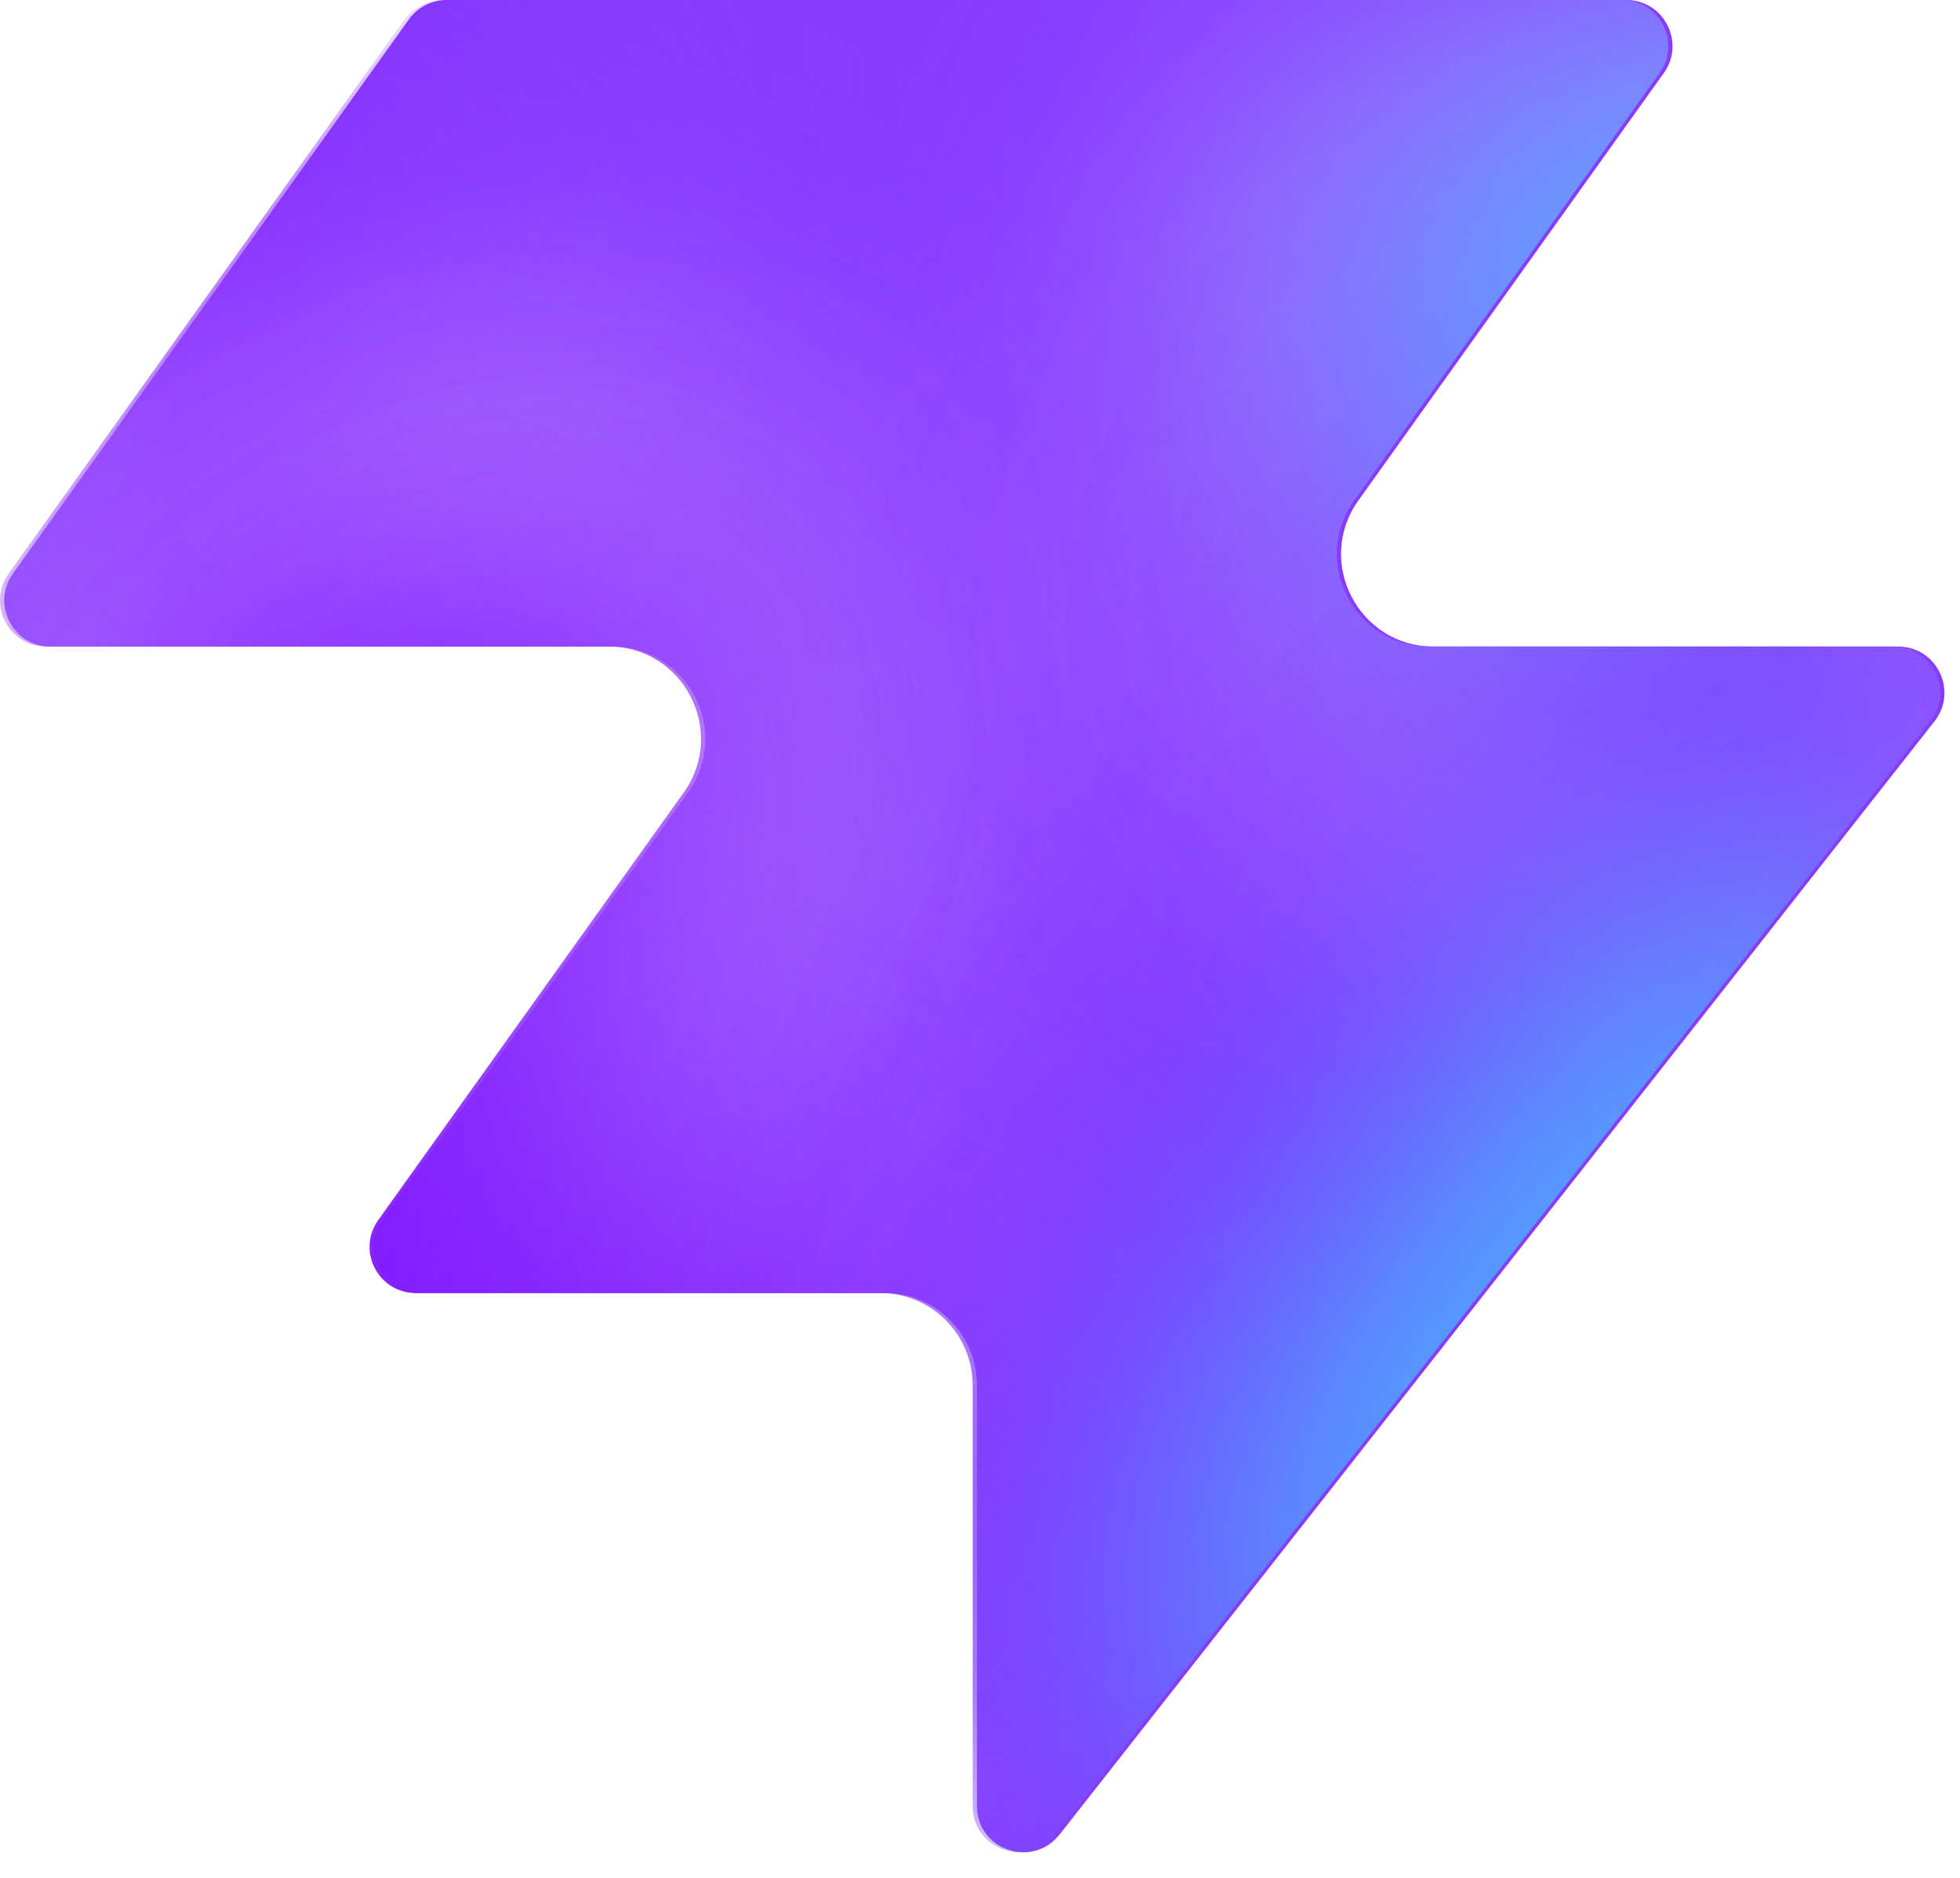
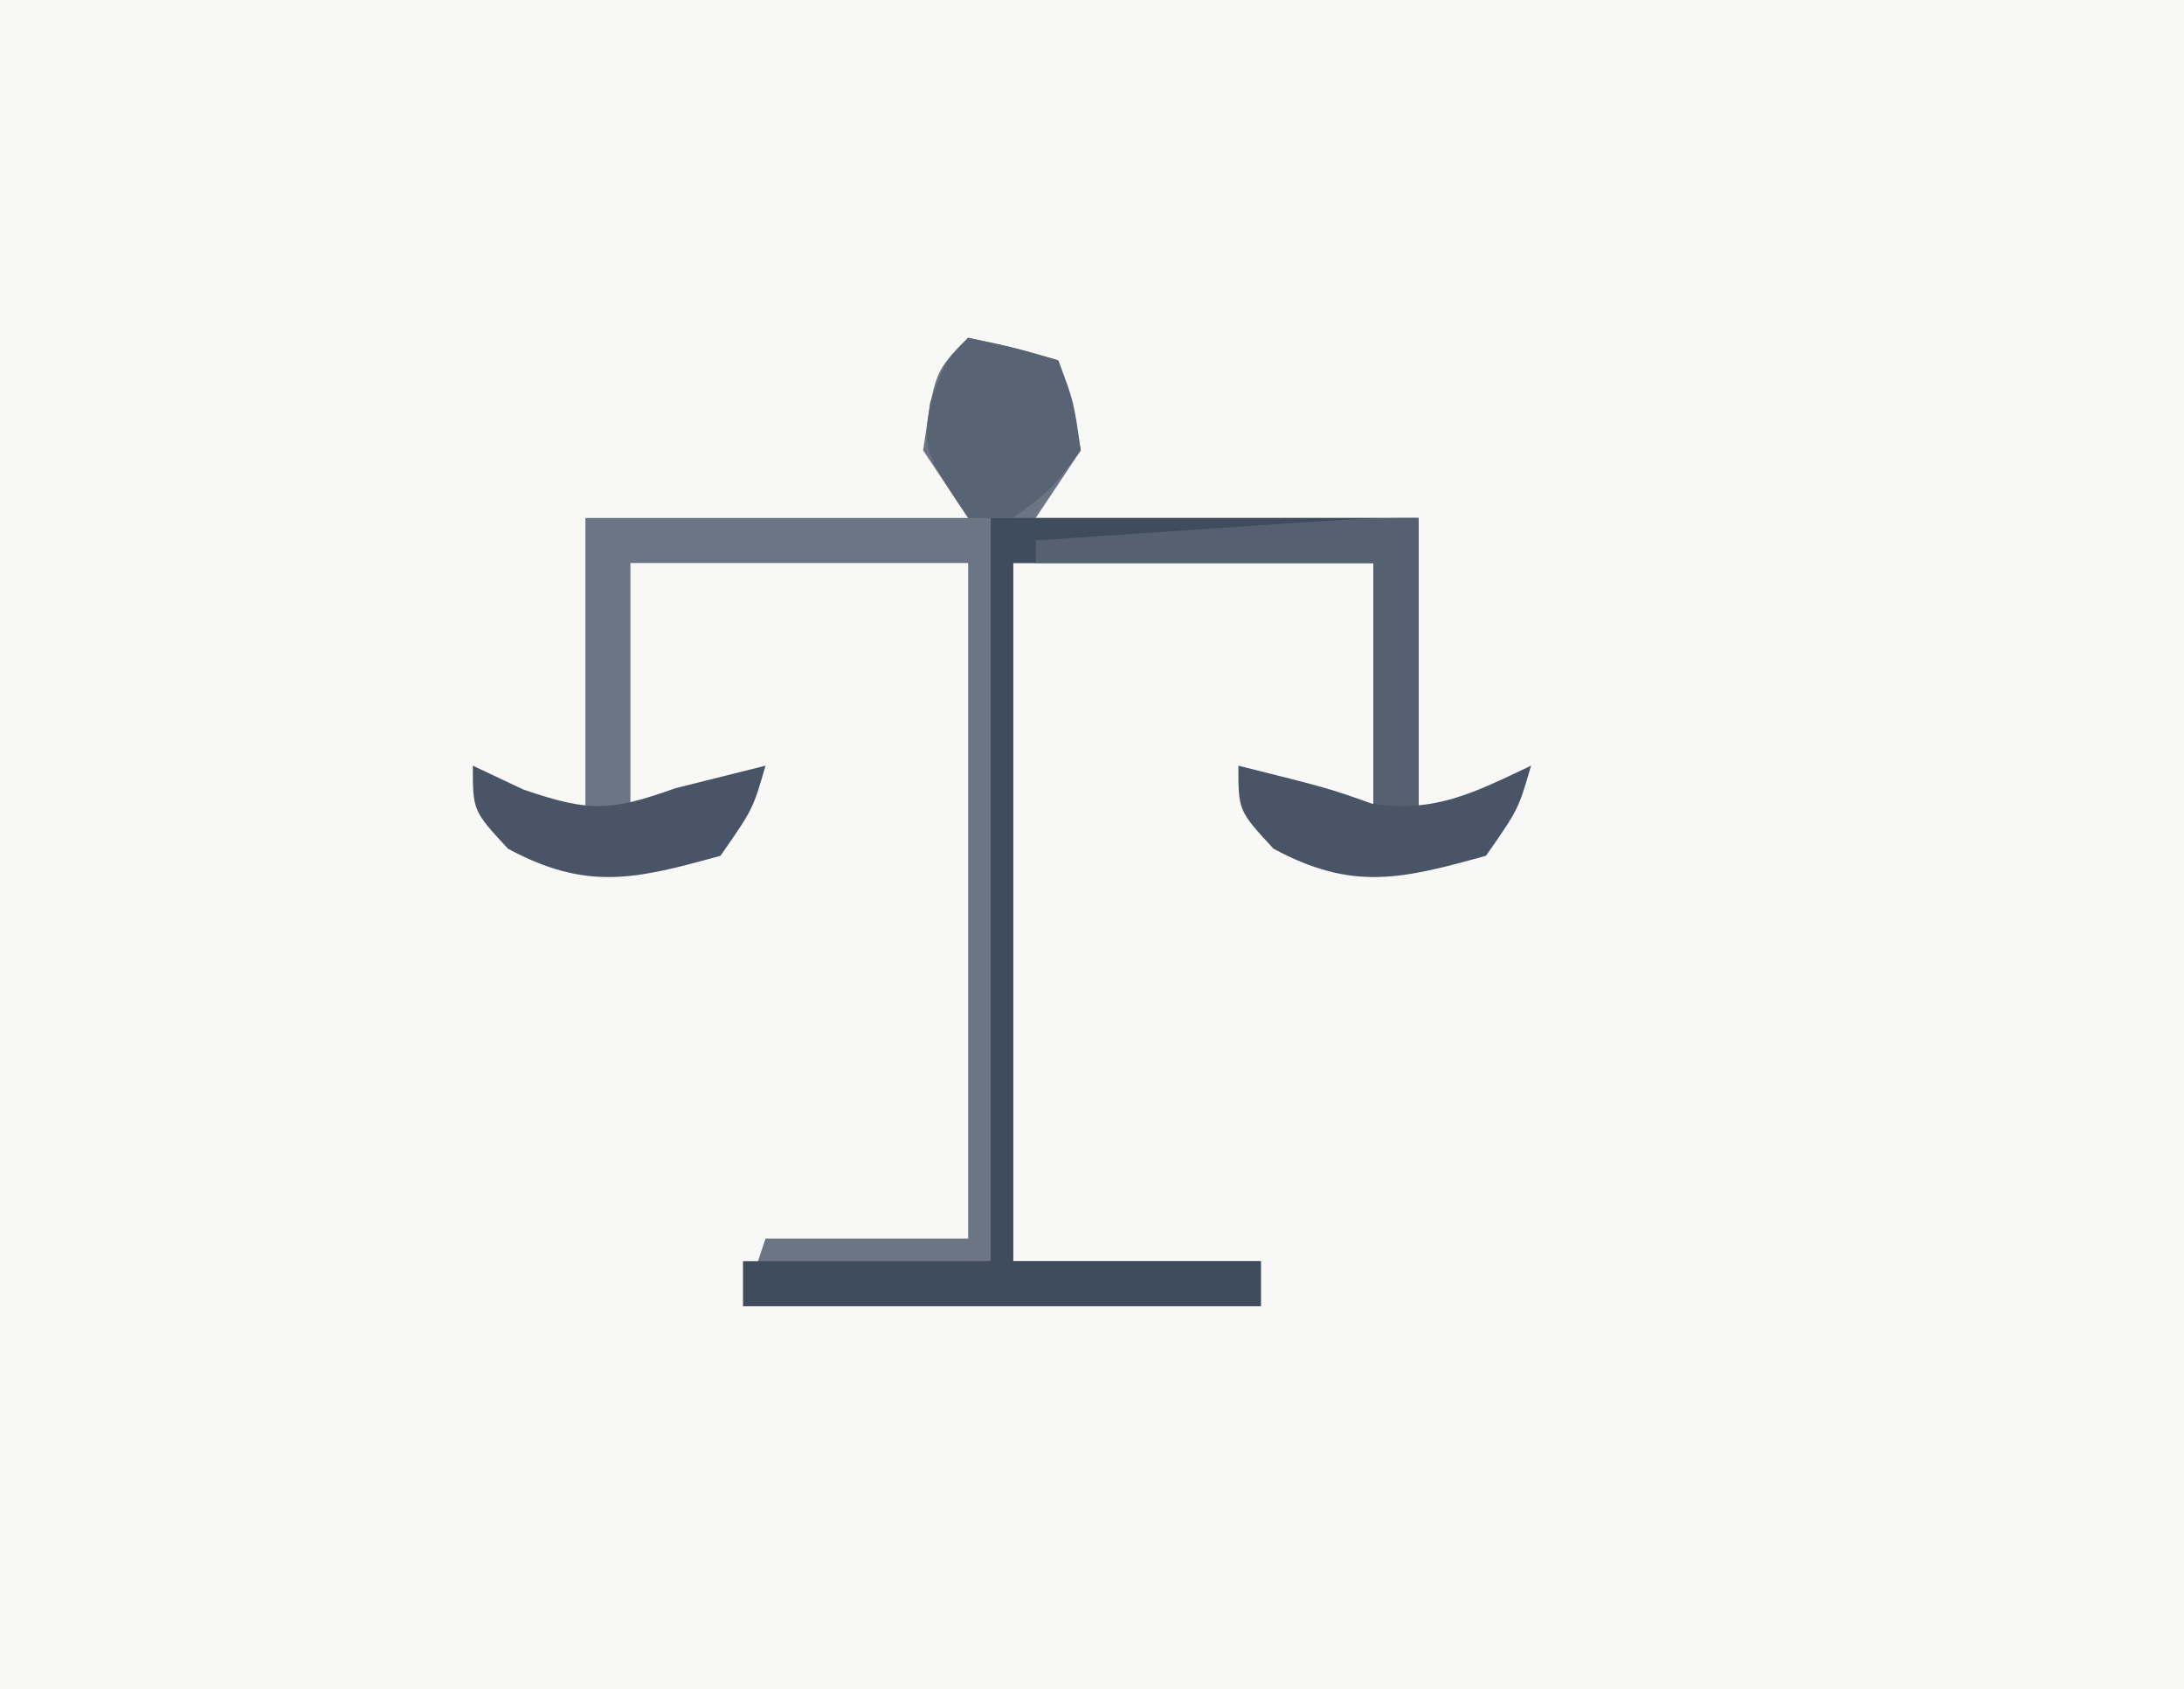
- <svg xmlns="http://www.w3.org/2000/svg" width="48" height="46" fill="none" viewBox="0 0 48 46">
-   <path fill="#863bff" d="M25.946 44.938c-.664.845-2.021.375-2.021-.698V33.937a2.26 2.26 0 0 0-2.262-2.262H10.287c-.92 0-1.456-1.04-.92-1.788l7.48-10.471c1.07-1.497 0-3.578-1.842-3.578H1.237c-.92 0-1.456-1.04-.92-1.788L10.013.474c.214-.297.556-.474.92-.474h28.894c.92 0 1.456 1.04.92 1.788l-7.48 10.471c-1.07 1.498 0 3.579 1.842 3.579h11.377c.943 0 1.473 1.088.89 1.83L25.947 44.94z" style="fill:#863bff;fill:color(display-p3 .525 .23 1);fill-opacity:1" />
-   <mask id="a" width="48" height="46" x="0" y="0" maskUnits="userSpaceOnUse" style="mask-type:alpha">
-     <path fill="#000" d="M25.842 44.938c-.664.844-2.021.375-2.021-.698V33.937a2.26 2.26 0 0 0-2.262-2.262H10.183c-.92 0-1.456-1.04-.92-1.788l7.48-10.471c1.07-1.498 0-3.579-1.842-3.579H1.133c-.92 0-1.456-1.04-.92-1.787L9.91.473c.214-.297.556-.474.92-.474h28.894c.92 0 1.456 1.04.92 1.788l-7.48 10.471c-1.07 1.498 0 3.578 1.842 3.578h11.377c.943 0 1.473 1.088.89 1.832L25.843 44.94z" style="fill:#000;fill-opacity:1" />
-   </mask>
-   <g mask="url(#a)">
-     <g filter="url(#b)">
-       <ellipse cx="5.508" cy="14.704" fill="#ede6ff" rx="5.508" ry="14.704" style="fill:#ede6ff;fill:color(display-p3 .927 .903 1);fill-opacity:1" transform="matrix(.00324 1 1 -.00324 -4.47 31.516)" />
-     </g>
-     <g filter="url(#c)">
-       <ellipse cx="10.399" cy="29.851" fill="#ede6ff" rx="10.399" ry="29.851" style="fill:#ede6ff;fill:color(display-p3 .927 .903 1);fill-opacity:1" transform="matrix(.00324 1 1 -.00324 -39.328 7.883)" />
-     </g>
-     <g filter="url(#d)">
-       <ellipse cx="5.508" cy="30.487" fill="#7e14ff" rx="5.508" ry="30.487" style="fill:#7e14ff;fill:color(display-p3 .492 .077 1);fill-opacity:1" transform="rotate(89.814 -25.913 -14.639)scale(1 -1)" />
-     </g>
-     <g filter="url(#e)">
-       <ellipse cx="5.508" cy="30.599" fill="#7e14ff" rx="5.508" ry="30.599" style="fill:#7e14ff;fill:color(display-p3 .492 .077 1);fill-opacity:1" transform="rotate(89.814 -32.644 -3.334)scale(1 -1)" />
-     </g>
-     <g filter="url(#f)">
-       <ellipse cx="5.508" cy="30.599" fill="#7e14ff" rx="5.508" ry="30.599" style="fill:#7e14ff;fill:color(display-p3 .492 .077 1);fill-opacity:1" transform="matrix(.00324 1 1 -.00324 -34.34 30.47)" />
-     </g>
-     <g filter="url(#g)">
-       <ellipse cx="14.072" cy="22.078" fill="#ede6ff" rx="14.072" ry="22.078" style="fill:#ede6ff;fill:color(display-p3 .927 .903 1);fill-opacity:1" transform="rotate(93.35 24.506 48.493)scale(-1 1)" />
-     </g>
-     <g filter="url(#h)">
-       <ellipse cx="3.47" cy="21.501" fill="#7e14ff" rx="3.47" ry="21.501" style="fill:#7e14ff;fill:color(display-p3 .492 .077 1);fill-opacity:1" transform="rotate(89.009 28.708 47.59)scale(-1 1)" />
-     </g>
-     <g filter="url(#i)">
-       <ellipse cx="3.47" cy="21.501" fill="#7e14ff" rx="3.47" ry="21.501" style="fill:#7e14ff;fill:color(display-p3 .492 .077 1);fill-opacity:1" transform="rotate(89.009 28.708 47.59)scale(-1 1)" />
-     </g>
-     <g filter="url(#j)">
-       <ellipse cx=".387" cy="8.972" fill="#7e14ff" rx="4.407" ry="29.108" style="fill:#7e14ff;fill:color(display-p3 .492 .077 1);fill-opacity:1" transform="rotate(39.51 .387 8.972)" />
-     </g>
-     <g filter="url(#k)">
-       <ellipse cx="47.523" cy="-6.092" fill="#7e14ff" rx="4.407" ry="29.108" style="fill:#7e14ff;fill:color(display-p3 .492 .077 1);fill-opacity:1" transform="rotate(37.892 47.523 -6.092)" />
-     </g>
-     <g filter="url(#l)">
-       <ellipse cx="41.412" cy="6.333" fill="#47bfff" rx="5.971" ry="9.665" style="fill:#47bfff;fill:color(display-p3 .28 .748 1);fill-opacity:1" transform="rotate(37.892 41.412 6.333)" />
-     </g>
-     <g filter="url(#m)">
-       <ellipse cx="-1.879" cy="38.332" fill="#7e14ff" rx="4.407" ry="29.108" style="fill:#7e14ff;fill:color(display-p3 .492 .077 1);fill-opacity:1" transform="rotate(37.892 -1.88 38.332)" />
-     </g>
-     <g filter="url(#n)">
-       <ellipse cx="-1.879" cy="38.332" fill="#7e14ff" rx="4.407" ry="29.108" style="fill:#7e14ff;fill:color(display-p3 .492 .077 1);fill-opacity:1" transform="rotate(37.892 -1.88 38.332)" />
-     </g>
-     <g filter="url(#o)">
-       <ellipse cx="35.651" cy="29.907" fill="#7e14ff" rx="4.407" ry="29.108" style="fill:#7e14ff;fill:color(display-p3 .492 .077 1);fill-opacity:1" transform="rotate(37.892 35.651 29.907)" />
-     </g>
-     <g filter="url(#p)">
-       <ellipse cx="38.418" cy="32.4" fill="#47bfff" rx="5.971" ry="15.297" style="fill:#47bfff;fill:color(display-p3 .28 .748 1);fill-opacity:1" transform="rotate(37.892 38.418 32.4)" />
-     </g>
-   </g>
-   <defs>
-     <filter id="b" width="60.045" height="41.654" x="-19.77" y="16.149" color-interpolation-filters="sRGB" filterUnits="userSpaceOnUse">
-       <feFlood flood-opacity="0" result="BackgroundImageFix" />
-       <feBlend in="SourceGraphic" in2="BackgroundImageFix" result="shape" />
-       <feGaussianBlur result="effect1_foregroundBlur_2002_17158" stdDeviation="7.659" />
-     </filter>
-     <filter id="c" width="90.34" height="51.437" x="-54.613" y="-7.533" color-interpolation-filters="sRGB" filterUnits="userSpaceOnUse">
-       <feFlood flood-opacity="0" result="BackgroundImageFix" />
-       <feBlend in="SourceGraphic" in2="BackgroundImageFix" result="shape" />
-       <feGaussianBlur result="effect1_foregroundBlur_2002_17158" stdDeviation="7.659" />
-     </filter>
-     <filter id="d" width="79.355" height="29.4" x="-49.64" y="2.03" color-interpolation-filters="sRGB" filterUnits="userSpaceOnUse">
-       <feFlood flood-opacity="0" result="BackgroundImageFix" />
-       <feBlend in="SourceGraphic" in2="BackgroundImageFix" result="shape" />
-       <feGaussianBlur result="effect1_foregroundBlur_2002_17158" stdDeviation="4.596" />
-     </filter>
-     <filter id="e" width="79.579" height="29.4" x="-45.045" y="20.029" color-interpolation-filters="sRGB" filterUnits="userSpaceOnUse">
-       <feFlood flood-opacity="0" result="BackgroundImageFix" />
-       <feBlend in="SourceGraphic" in2="BackgroundImageFix" result="shape" />
-       <feGaussianBlur result="effect1_foregroundBlur_2002_17158" stdDeviation="4.596" />
-     </filter>
-     <filter id="f" width="79.579" height="29.4" x="-43.513" y="21.178" color-interpolation-filters="sRGB" filterUnits="userSpaceOnUse">
-       <feFlood flood-opacity="0" result="BackgroundImageFix" />
-       <feBlend in="SourceGraphic" in2="BackgroundImageFix" result="shape" />
-       <feGaussianBlur result="effect1_foregroundBlur_2002_17158" stdDeviation="4.596" />
-     </filter>
-     <filter id="g" width="74.749" height="58.852" x="15.756" y="-17.901" color-interpolation-filters="sRGB" filterUnits="userSpaceOnUse">
-       <feFlood flood-opacity="0" result="BackgroundImageFix" />
-       <feBlend in="SourceGraphic" in2="BackgroundImageFix" result="shape" />
-       <feGaussianBlur result="effect1_foregroundBlur_2002_17158" stdDeviation="7.659" />
-     </filter>
-     <filter id="h" width="61.377" height="25.362" x="23.548" y="2.284" color-interpolation-filters="sRGB" filterUnits="userSpaceOnUse">
-       <feFlood flood-opacity="0" result="BackgroundImageFix" />
-       <feBlend in="SourceGraphic" in2="BackgroundImageFix" result="shape" />
-       <feGaussianBlur result="effect1_foregroundBlur_2002_17158" stdDeviation="4.596" />
-     </filter>
-     <filter id="i" width="61.377" height="25.362" x="23.548" y="2.284" color-interpolation-filters="sRGB" filterUnits="userSpaceOnUse">
-       <feFlood flood-opacity="0" result="BackgroundImageFix" />
-       <feBlend in="SourceGraphic" in2="BackgroundImageFix" result="shape" />
-       <feGaussianBlur result="effect1_foregroundBlur_2002_17158" stdDeviation="4.596" />
-     </filter>
-     <filter id="j" width="56.045" height="63.649" x="-27.636" y="-22.853" color-interpolation-filters="sRGB" filterUnits="userSpaceOnUse">
-       <feFlood flood-opacity="0" result="BackgroundImageFix" />
-       <feBlend in="SourceGraphic" in2="BackgroundImageFix" result="shape" />
-       <feGaussianBlur result="effect1_foregroundBlur_2002_17158" stdDeviation="4.596" />
-     </filter>
-     <filter id="k" width="54.814" height="64.646" x="20.116" y="-38.415" color-interpolation-filters="sRGB" filterUnits="userSpaceOnUse">
-       <feFlood flood-opacity="0" result="BackgroundImageFix" />
-       <feBlend in="SourceGraphic" in2="BackgroundImageFix" result="shape" />
-       <feGaussianBlur result="effect1_foregroundBlur_2002_17158" stdDeviation="4.596" />
-     </filter>
-     <filter id="l" width="33.541" height="35.313" x="24.641" y="-11.323" color-interpolation-filters="sRGB" filterUnits="userSpaceOnUse">
-       <feFlood flood-opacity="0" result="BackgroundImageFix" />
-       <feBlend in="SourceGraphic" in2="BackgroundImageFix" result="shape" />
-       <feGaussianBlur result="effect1_foregroundBlur_2002_17158" stdDeviation="4.596" />
-     </filter>
-     <filter id="m" width="54.814" height="64.646" x="-29.286" y="6.009" color-interpolation-filters="sRGB" filterUnits="userSpaceOnUse">
-       <feFlood flood-opacity="0" result="BackgroundImageFix" />
-       <feBlend in="SourceGraphic" in2="BackgroundImageFix" result="shape" />
-       <feGaussianBlur result="effect1_foregroundBlur_2002_17158" stdDeviation="4.596" />
-     </filter>
-     <filter id="n" width="54.814" height="64.646" x="-29.286" y="6.009" color-interpolation-filters="sRGB" filterUnits="userSpaceOnUse">
-       <feFlood flood-opacity="0" result="BackgroundImageFix" />
-       <feBlend in="SourceGraphic" in2="BackgroundImageFix" result="shape" />
-       <feGaussianBlur result="effect1_foregroundBlur_2002_17158" stdDeviation="4.596" />
-     </filter>
-     <filter id="o" width="54.814" height="64.646" x="8.244" y="-2.416" color-interpolation-filters="sRGB" filterUnits="userSpaceOnUse">
-       <feFlood flood-opacity="0" result="BackgroundImageFix" />
-       <feBlend in="SourceGraphic" in2="BackgroundImageFix" result="shape" />
-       <feGaussianBlur result="effect1_foregroundBlur_2002_17158" stdDeviation="4.596" />
-     </filter>
-     <filter id="p" width="39.409" height="43.623" x="18.713" y="10.588" color-interpolation-filters="sRGB" filterUnits="userSpaceOnUse">
-       <feFlood flood-opacity="0" result="BackgroundImageFix" />
-       <feBlend in="SourceGraphic" in2="BackgroundImageFix" result="shape" />
-       <feGaussianBlur result="effect1_foregroundBlur_2002_17158" stdDeviation="4.596" />
-     </filter>
-   </defs>
+ <svg xmlns="http://www.w3.org/2000/svg" version="1.1" width="97" height="75">
+   <path d="M0 0 C32.01 0 64.02 0 97 0 C97 24.75 97 49.5 97 75 C64.99 75 32.98 75 0 75 C0 50.25 0 25.5 0 0 Z " fill="#F8F8F6" transform="translate(0,0)" />
+   <path d="M0 0 C2.062 0.438 2.062 0.438 4 1 C4.625 2.812 4.625 2.812 5 5 C4.01 6.485 4.01 6.485 3 8 C8.61 8 14.22 8 20 8 C20 12.29 20 16.58 20 21 C19.34 21 18.68 21 18 21 C18 17.37 18 13.74 18 10 C12.72 10 7.44 10 2 10 C2 20.23 2 30.46 2 41 C5.63 41 9.26 41 13 41 C13 41.66 13 42.32 13 43 C5.41 43 -2.18 43 -10 43 C-9.67 42.01 -9.34 41.02 -9 40 C-6.03 40 -3.06 40 0 40 C0 30.1 0 20.2 0 10 C-4.95 10 -9.9 10 -15 10 C-15 13.63 -15 17.26 -15 21 C-15.66 21 -16.32 21 -17 21 C-17 16.71 -17 12.42 -17 8 C-11.39 8 -5.78 8 0 8 C-0.66 7.01 -1.32 6.02 -2 5 C-1.483 1.483 -1.483 1.483 0 0 Z " fill="#6B7583" transform="translate(43,15)" />
+   <path d="M0 0 C6.27 0 12.54 0 19 0 C19 4.29 19 8.58 19 13 C18.34 13 17.68 13 17 13 C17 9.37 17 5.74 17 2 C11.72 2 6.44 2 1 2 C1 12.23 1 22.46 1 33 C4.63 33 8.26 33 12 33 C12 33.66 12 34.32 12 35 C4.41 35 -3.18 35 -11 35 C-11 34.34 -11 33.68 -11 33 C-7.37 33 -3.74 33 0 33 C0 22.11 0 11.22 0 0 Z " fill="#3F4C5E" transform="translate(44,23)" />
+   <path d="M0 0 C0 4.29 0 8.58 0 13 C-0.66 13 -1.32 13 -2 13 C-2 9.37 -2 5.74 -2 2 C-6.95 2 -11.9 2 -17 2 C-17 1.67 -17 1.34 -17 1 C-14.542 0.833 -12.083 0.666 -9.625 0.5 C-8.926 0.452 -8.228 0.405 -7.508 0.355 C-2.227 0 -2.227 0 0 0 Z " fill="#556171" transform="translate(63,23)" />
+   <path d="M0 0 C2.062 0.438 2.062 0.438 4 1 C4.688 2.812 4.688 2.812 5 5 C3.688 6.75 3.688 6.75 2 8 C1.34 8 0.68 8 0 8 C-2 5 -2 5 -1.688 2.875 C-1 1 -1 1 0 0 Z " fill="#586474" transform="translate(43,15)" />
+   <path d="M0 0 C0.743 0.351 1.485 0.701 2.25 1.062 C5.227 2.077 6.124 2.021 9 1 C11 0.5 11 0.5 13 0 C12.438 1.938 12.438 1.938 11 4 C7.234 5.046 5.068 5.575 1.562 3.688 C0 2 0 2 0 0 Z " fill="#495567" transform="translate(21,34)" />
+   <path d="M0 0 C4 1 4 1 5.938 1.688 C8.744 2.113 10.477 1.191 13 0 C12.438 1.938 12.438 1.938 11 4 C7.234 5.046 5.068 5.575 1.562 3.688 C0 2 0 2 0 0 Z " fill="#495567" transform="translate(55,34)" />
</svg>
